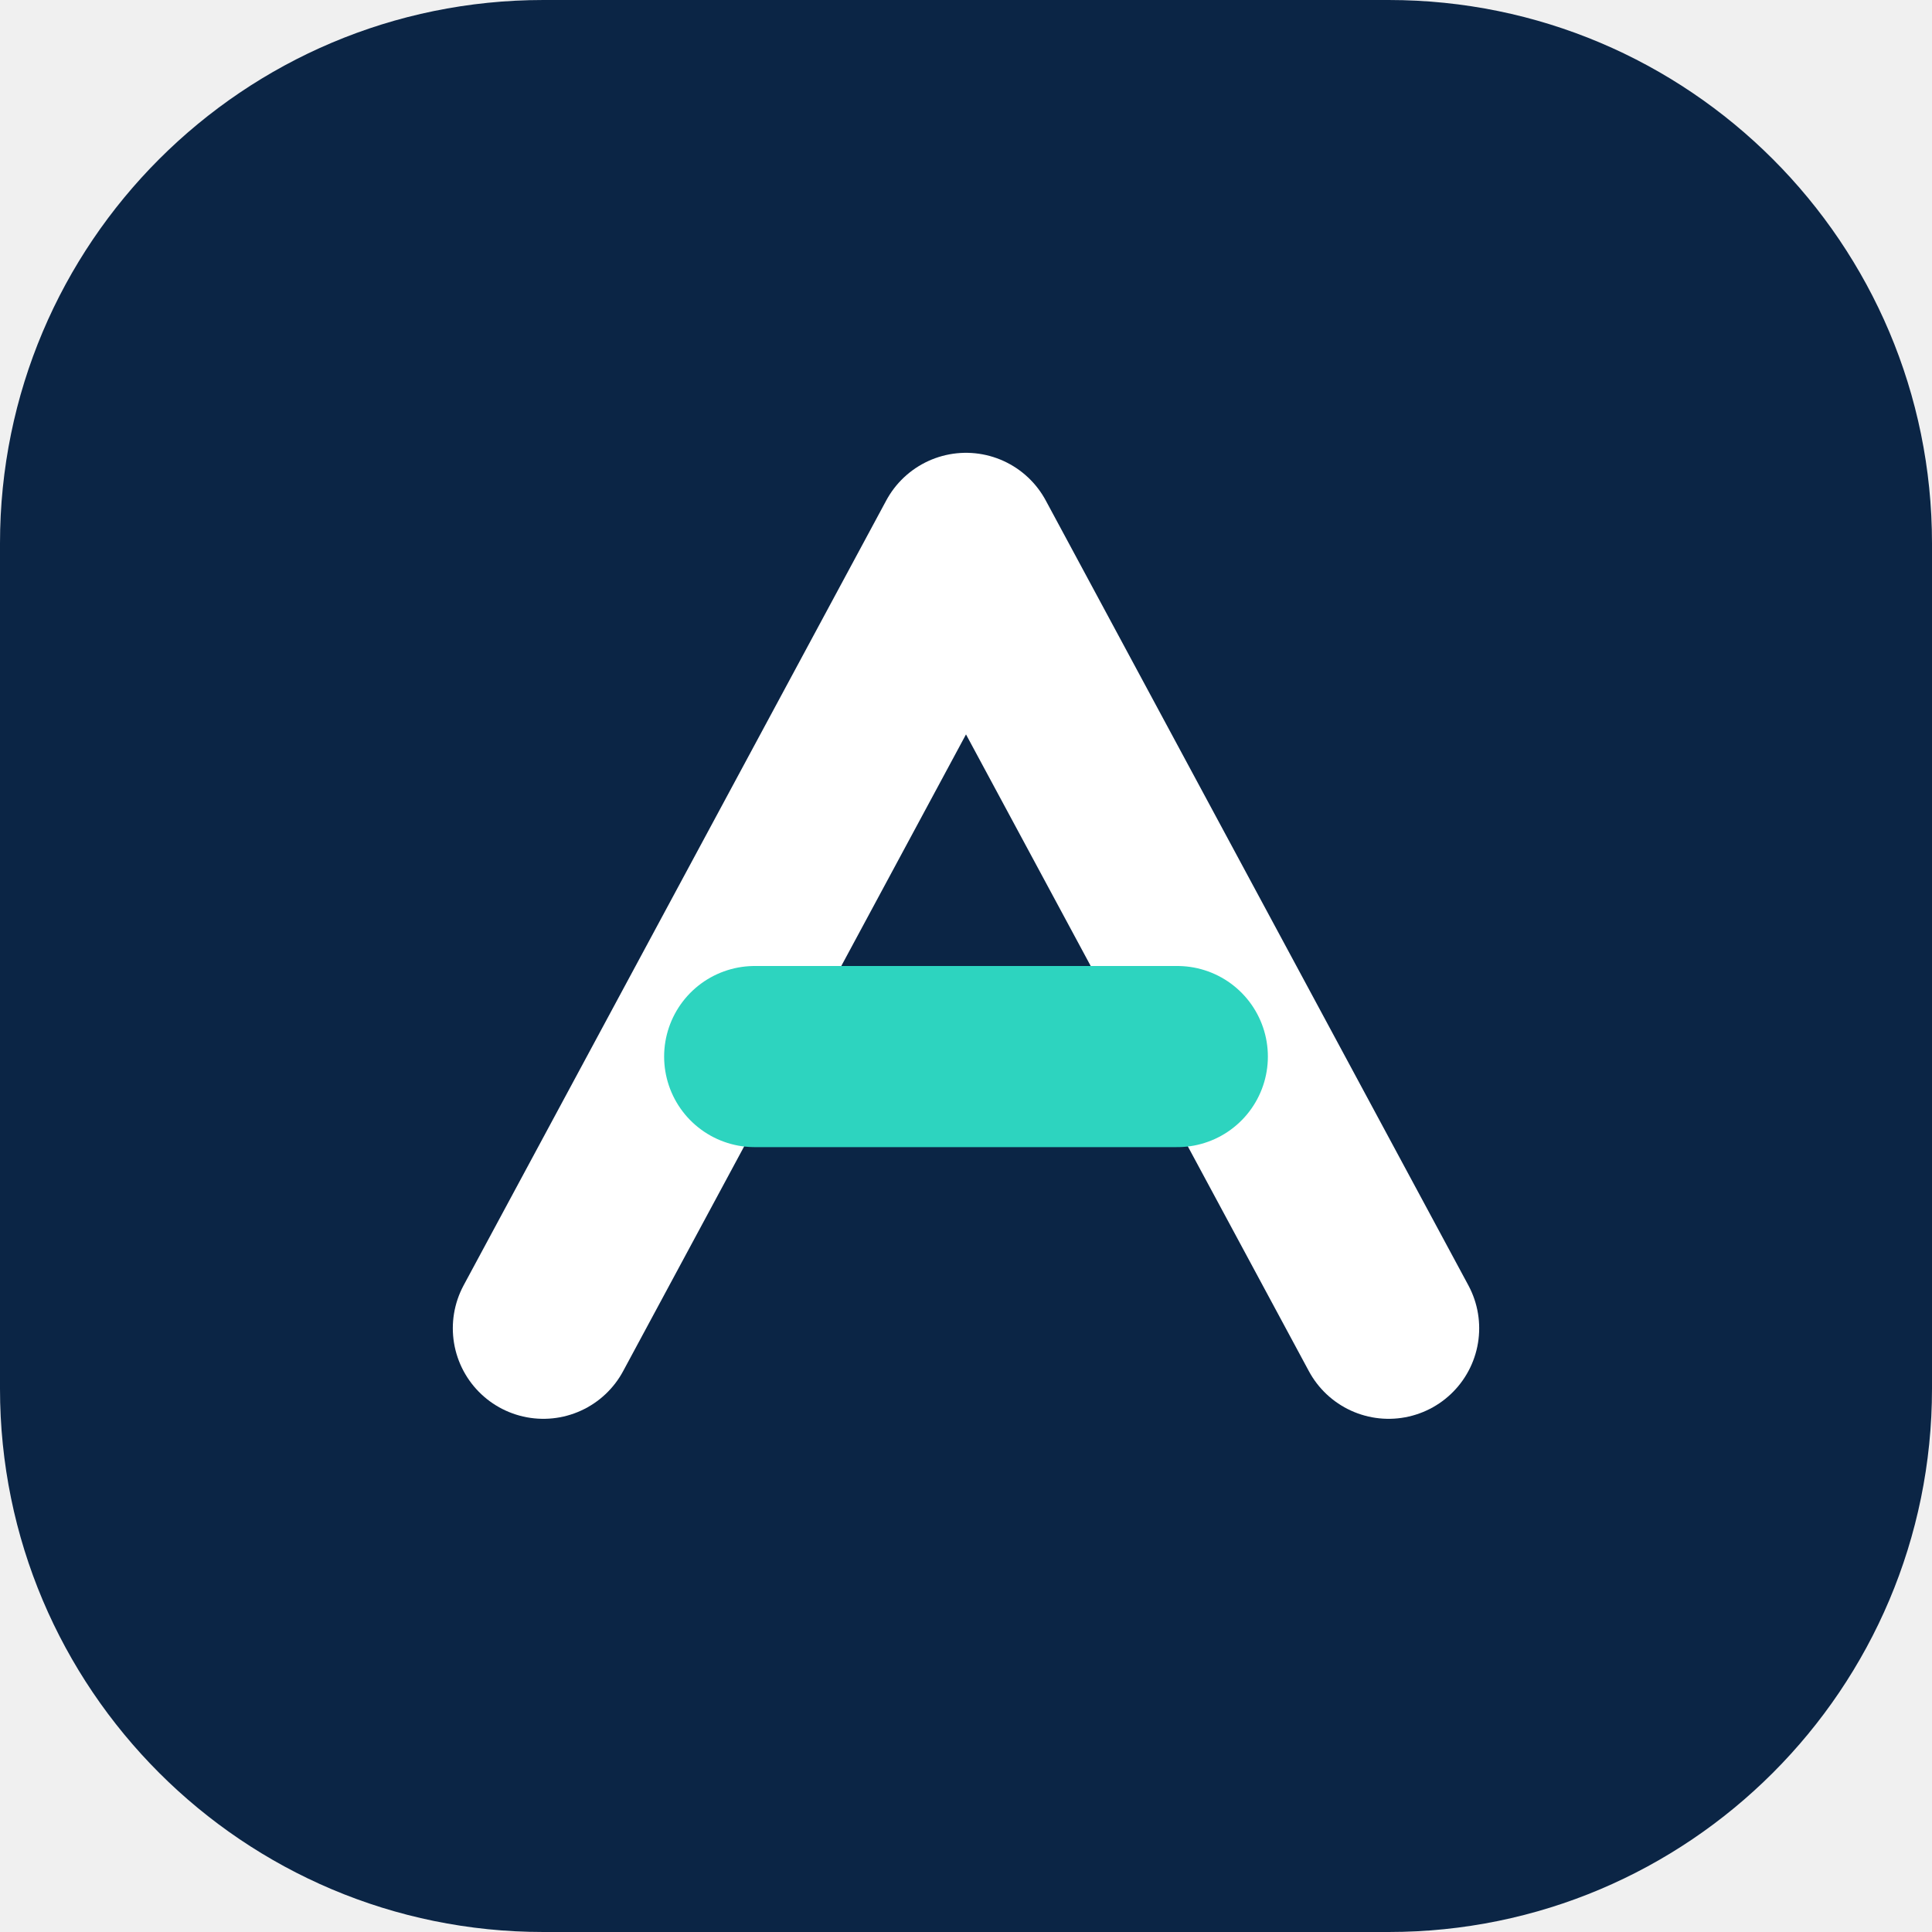
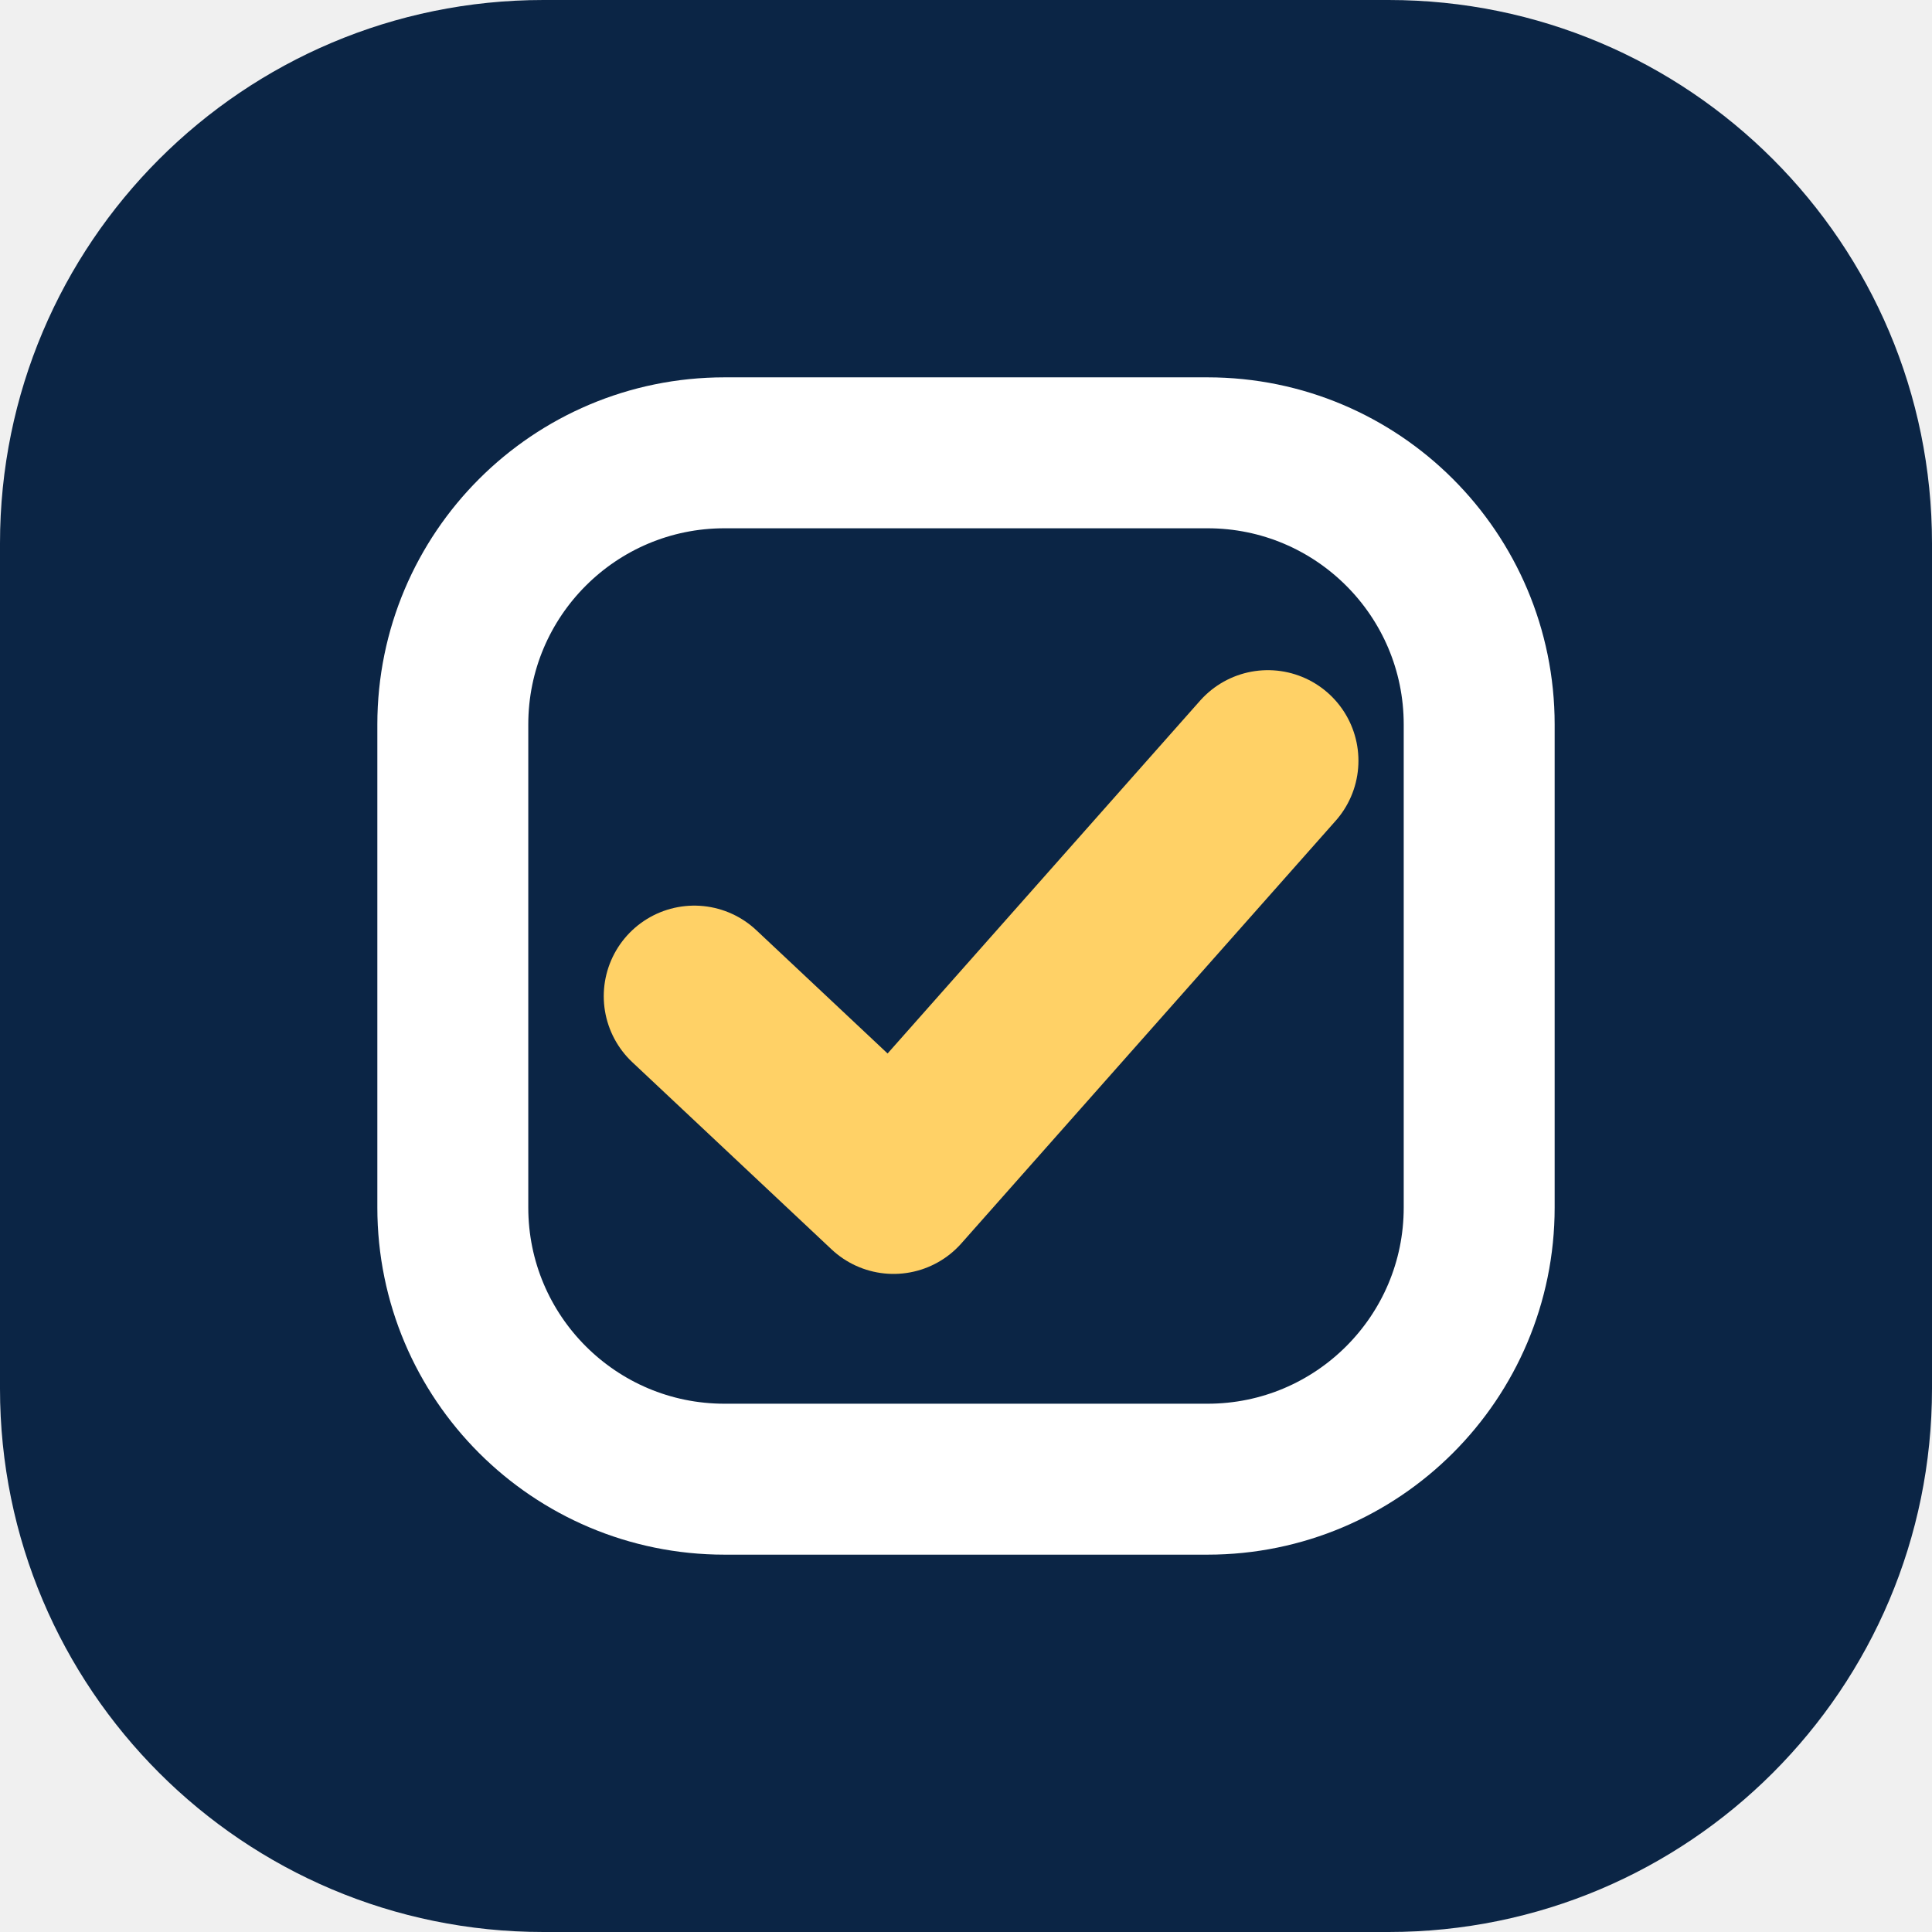
<svg xmlns="http://www.w3.org/2000/svg" viewBox="0 0 32 32">
  <rect width="32" height="32" rx="9" fill="#0b2545" />
-   <path d="M9 22 L16 9 L23 22" fill="none" stroke="#fff" stroke-width="3" stroke-linecap="round" stroke-linejoin="round" />
-   <path d="M12.5 17.5 H19.5" stroke="#2dd4bf" stroke-width="3" stroke-linecap="round" />
+   <rect x="7.5" y="7.5" width="17" height="17" rx="4.5" fill="none" stroke="#fff" stroke-width="2.5" />
+   <path d="M11.5 16.5 L14.8 19.6 L21 12.6" fill="none" stroke="#ffd166" stroke-width="3" stroke-linecap="round" stroke-linejoin="round" />
</svg>
